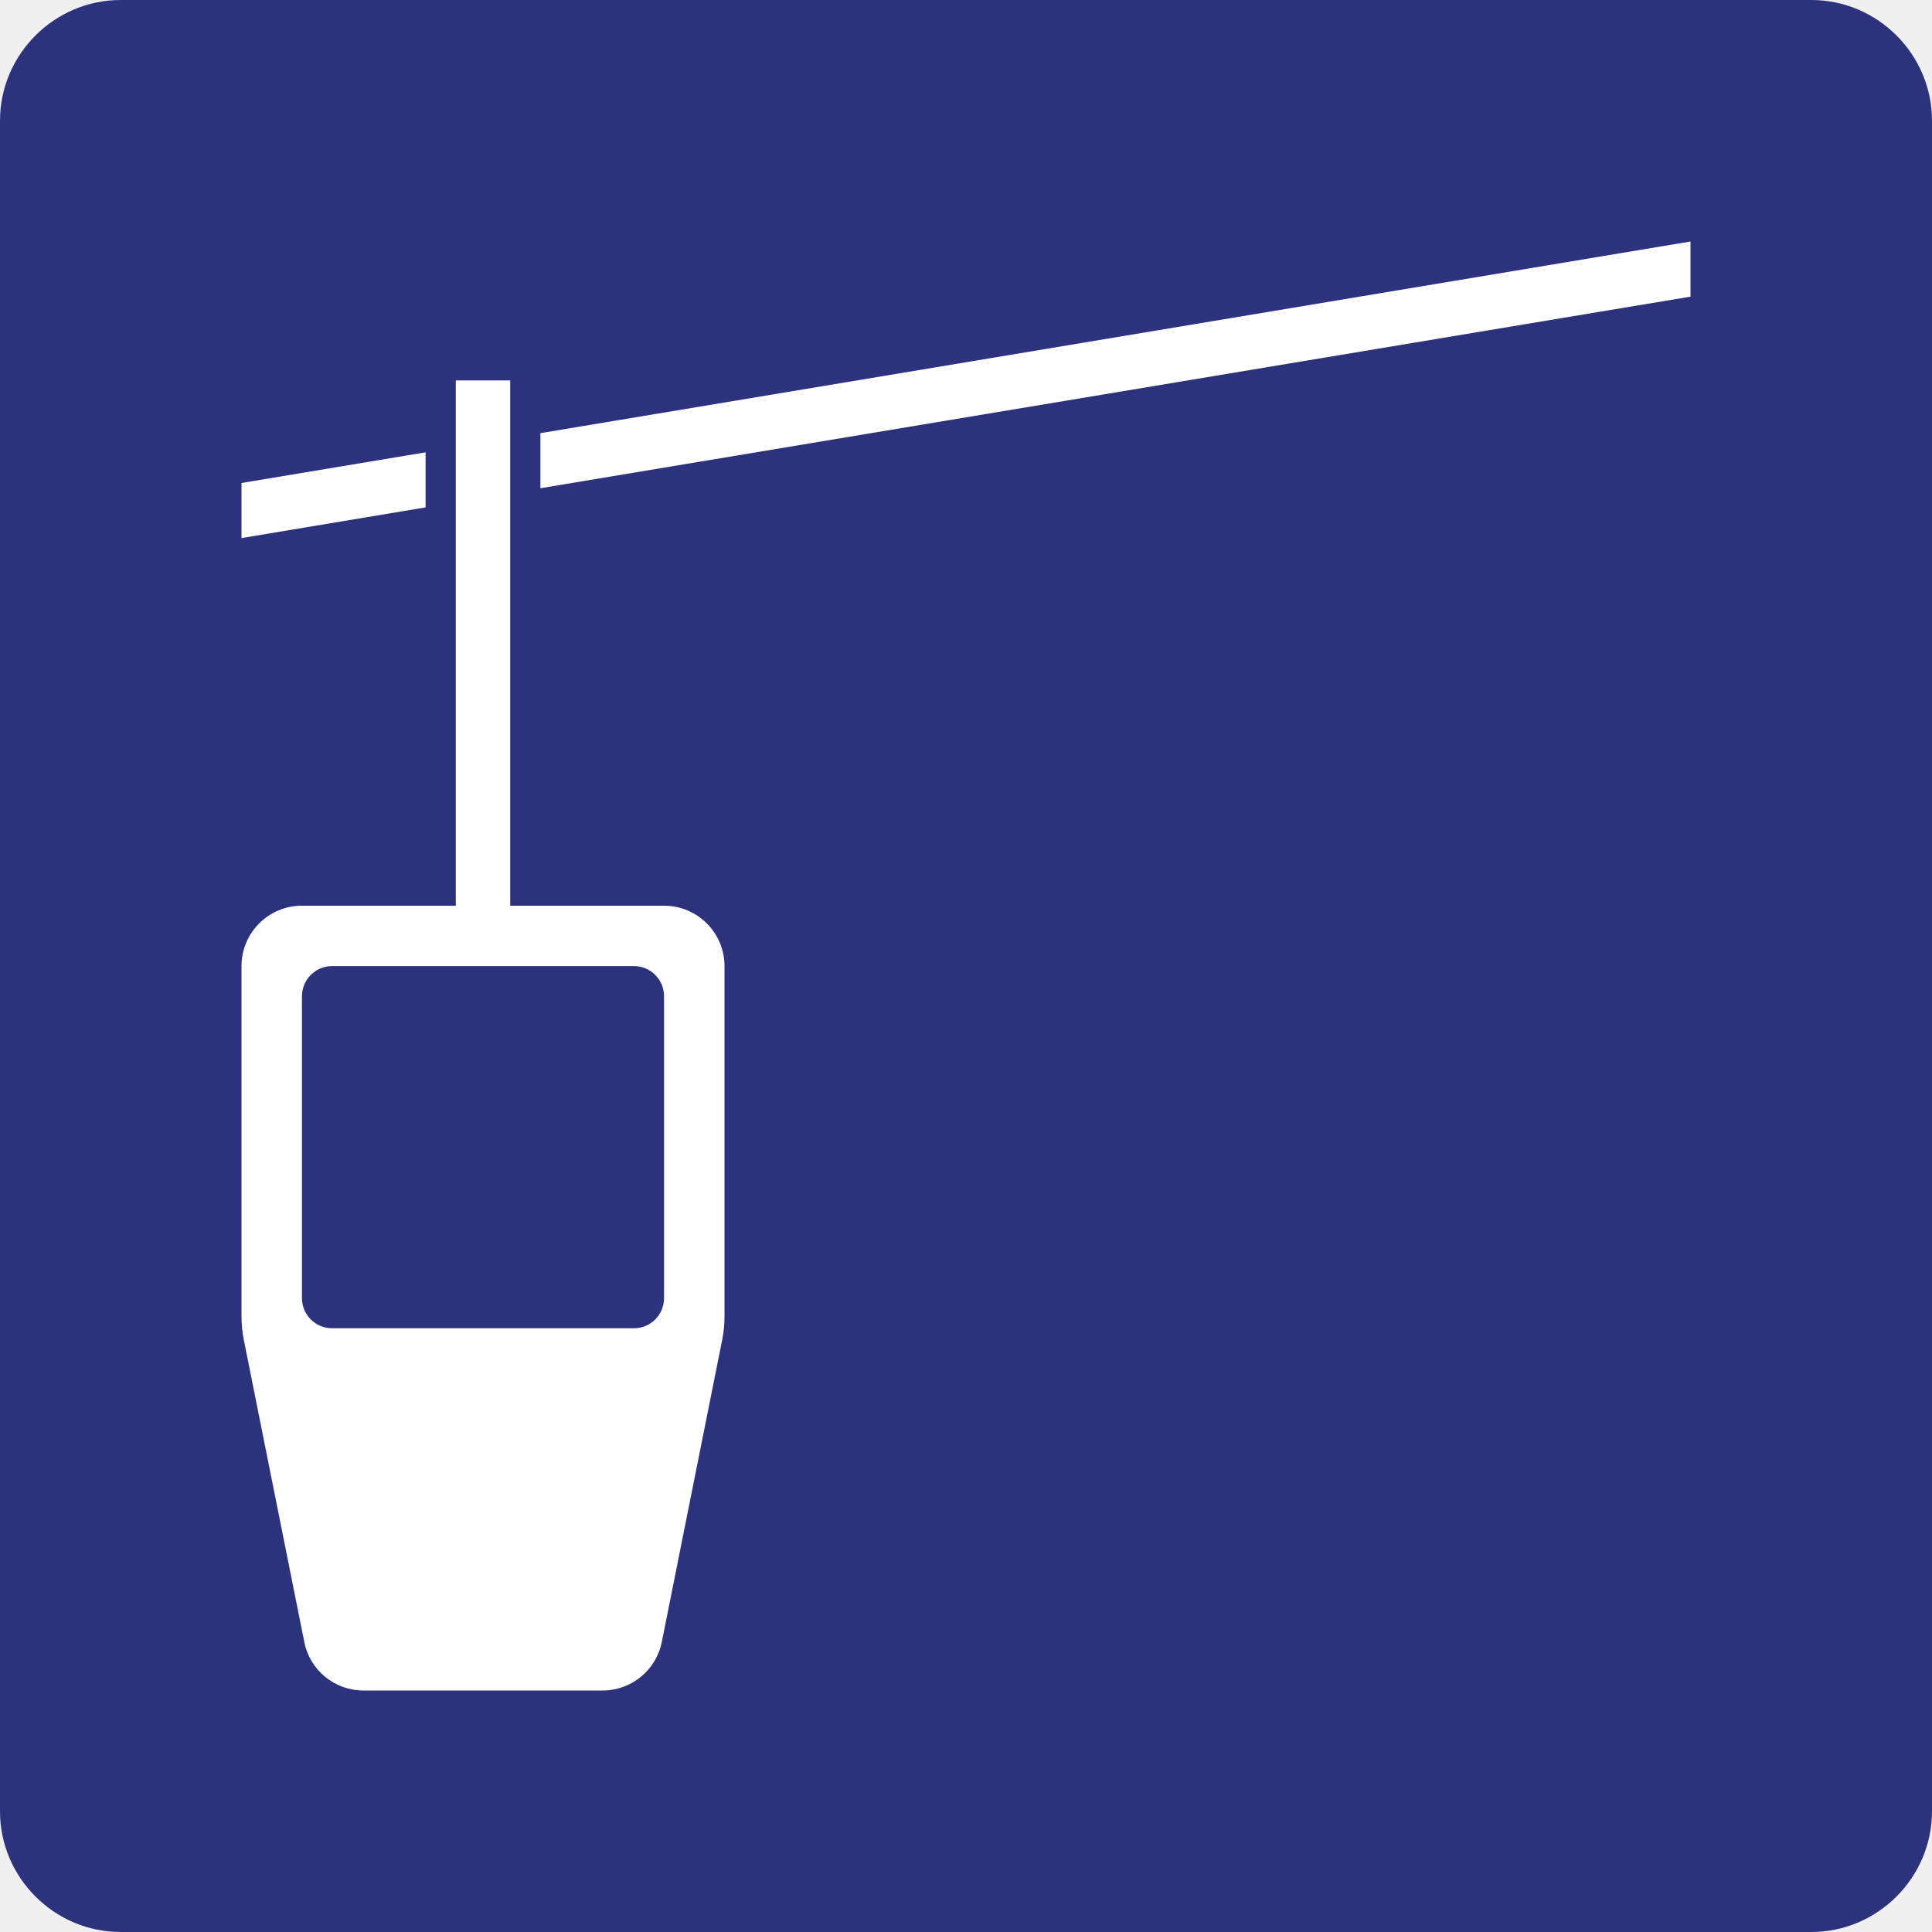
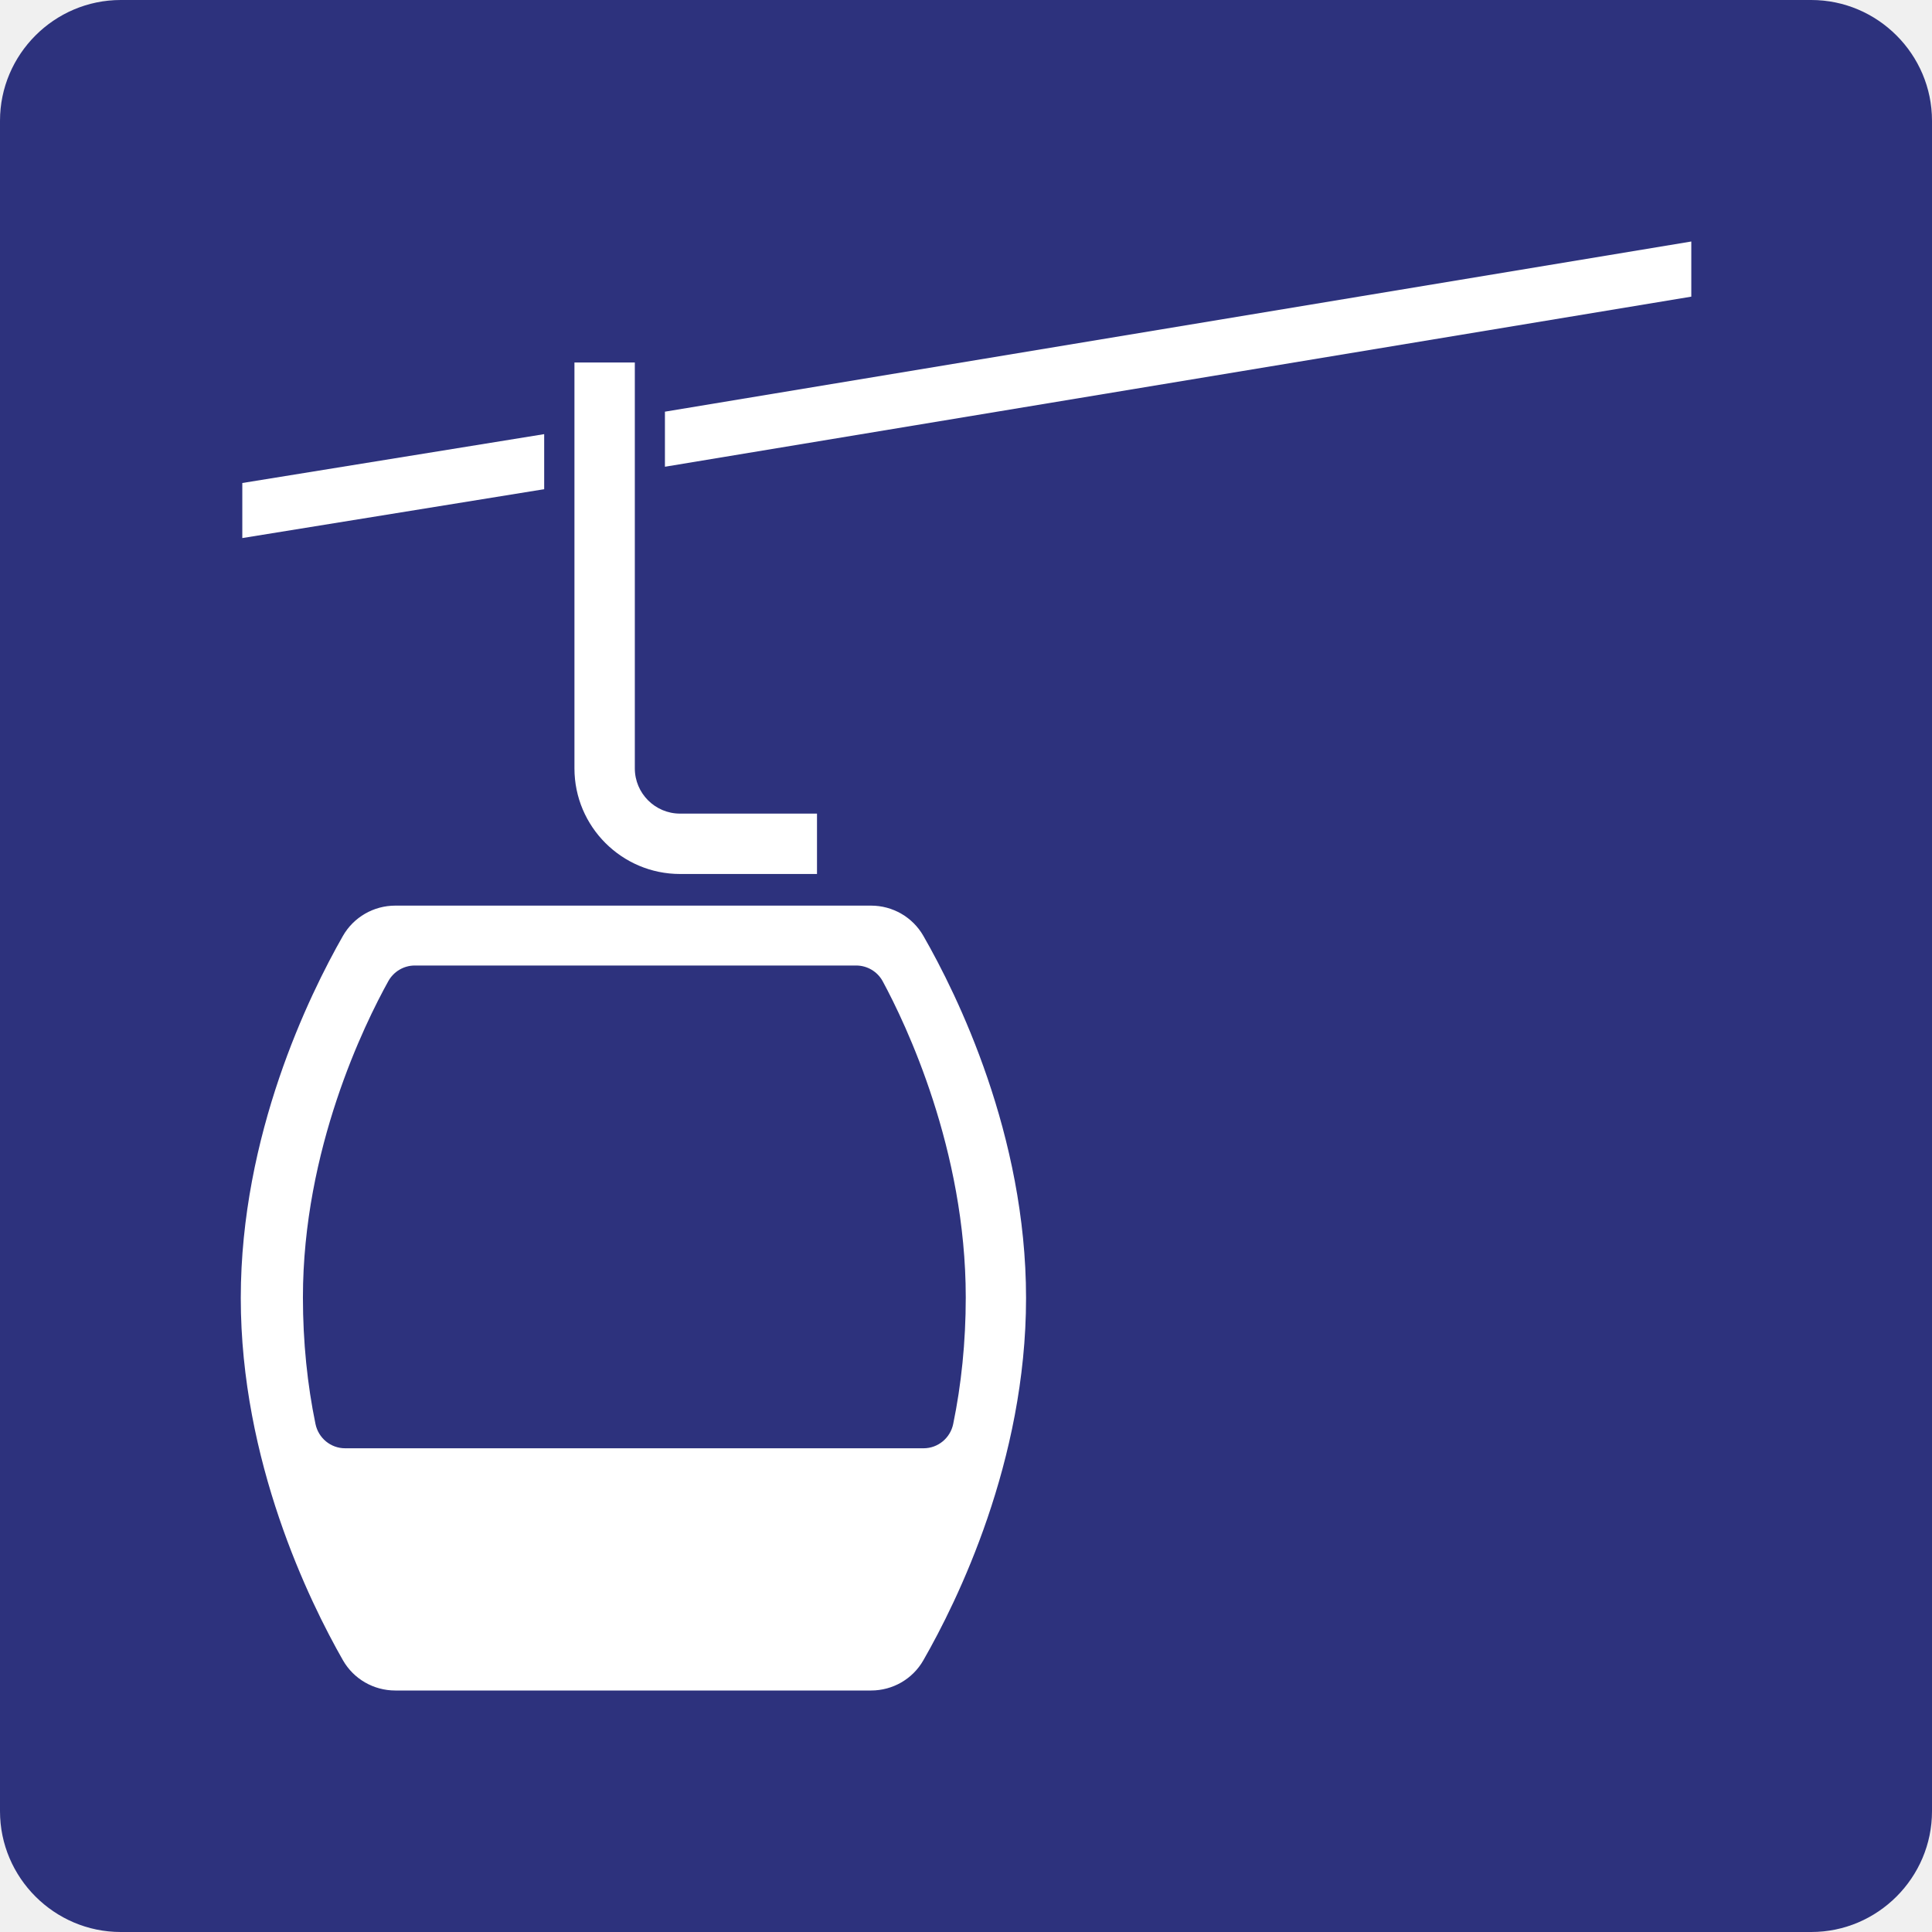
- <svg xmlns="http://www.w3.org/2000/svg" version="1.0" id="Ebene_1" x="0px" y="0px" viewBox="0 0 24 24" enable-background="new 0 0 24 24" xml:space="preserve">
+ <svg xmlns="http://www.w3.org/2000/svg" version="1.0" x="0px" y="0px" viewBox="0 0 24 24" enable-background="new 0 0 24 24" xml:space="preserve">
  <g id="SVG_x5F_24x24pt">
    <path id="backgroundBlue" fill="#2D327D" d="M0,22.5v-21C0,0.675,0.675,0,1.5,0h21C23.325,0,24,0.675,24,1.5v21   c0,0.825-0.675,1.5-1.5,1.5h-21C0.675,24,0,23.325,0,22.5z" />
    <g id="content">
-       <polygon fill="#FFFFFF" points="5.287,5.619 3,6 3,6.684 5.287,6.303 5.287,5.619   " />
-       <polygon fill="#FFFFFF" points="6.713,5.381 6.713,6.065 21,3.685 21,3 6.713,5.381   " />
-       <path fill="#FFFFFF" d="M8.249,11.251H6.338V4.726H5.662v6.525H3.75c-0.414,0-0.75,0.336-0.75,0.75v4.351    c0,0.098,0.01,0.197,0.029,0.293l0.751,3.752C3.849,20.749,4.157,21,4.515,21h2.97c0.358,0,0.665-0.251,0.736-0.602l0.75-3.752    C8.991,16.549,9,16.451,9,16.353v-4.351C9,11.587,8.664,11.251,8.249,11.251L8.249,11.251z M8.249,16.126    c0,0.207-0.167,0.374-0.374,0.374h-3.75c-0.206,0-0.374-0.167-0.374-0.374v-3.75c0-0.207,0.168-0.375,0.374-0.375h3.75    c0.207,0,0.374,0.168,0.374,0.375V16.126L8.249,16.126z" />
+       <polygon fill="#FFFFFF" points="21.01,3 21.01,3.685 8.26,5.798 8.26,5.114   " />
+       <path fill="#FFFFFF" d="M11.47,11.625c-0.133-0.232-0.381-0.375-0.649-0.375H4.91c-0.268,0-0.517,0.143-0.65,0.376    c-0.42,0.736-1.269,2.473-1.269,4.499s0.849,3.763,1.269,4.499C4.393,20.857,4.641,21,4.91,21h5.911    c0.268,0,0.516-0.142,0.649-0.375c0.422-0.735,1.276-2.473,1.276-4.5S11.892,12.36,11.47,11.625z M11.473,17.991H4.287    c-0.179,0-0.332-0.127-0.368-0.302c-0.1-0.484-0.156-1.015-0.156-1.572c0-1.841,0.767-3.399,1.061-3.929    c0.066-0.119,0.192-0.194,0.328-0.194h5.484c0.138,0,0.265,0.076,0.33,0.197c0.288,0.533,1.031,2.089,1.031,3.926    c0,0.557-0.056,1.088-0.156,1.572C11.805,17.864,11.652,17.991,11.473,17.991z" />
+       <path fill="#FFFFFF" d="M10.149,10.107H8.448c-0.31,0-0.562-0.252-0.562-0.562V4.503h-0.75v5.042c0,0.724,0.589,1.312,1.312,1.312    h1.701V10.107z" />
+       <polygon fill="#FFFFFF" points="6.76,5.393 3.01,6 3.01,6.684 6.76,6.077   " />
    </g>
  </g>
</svg>
